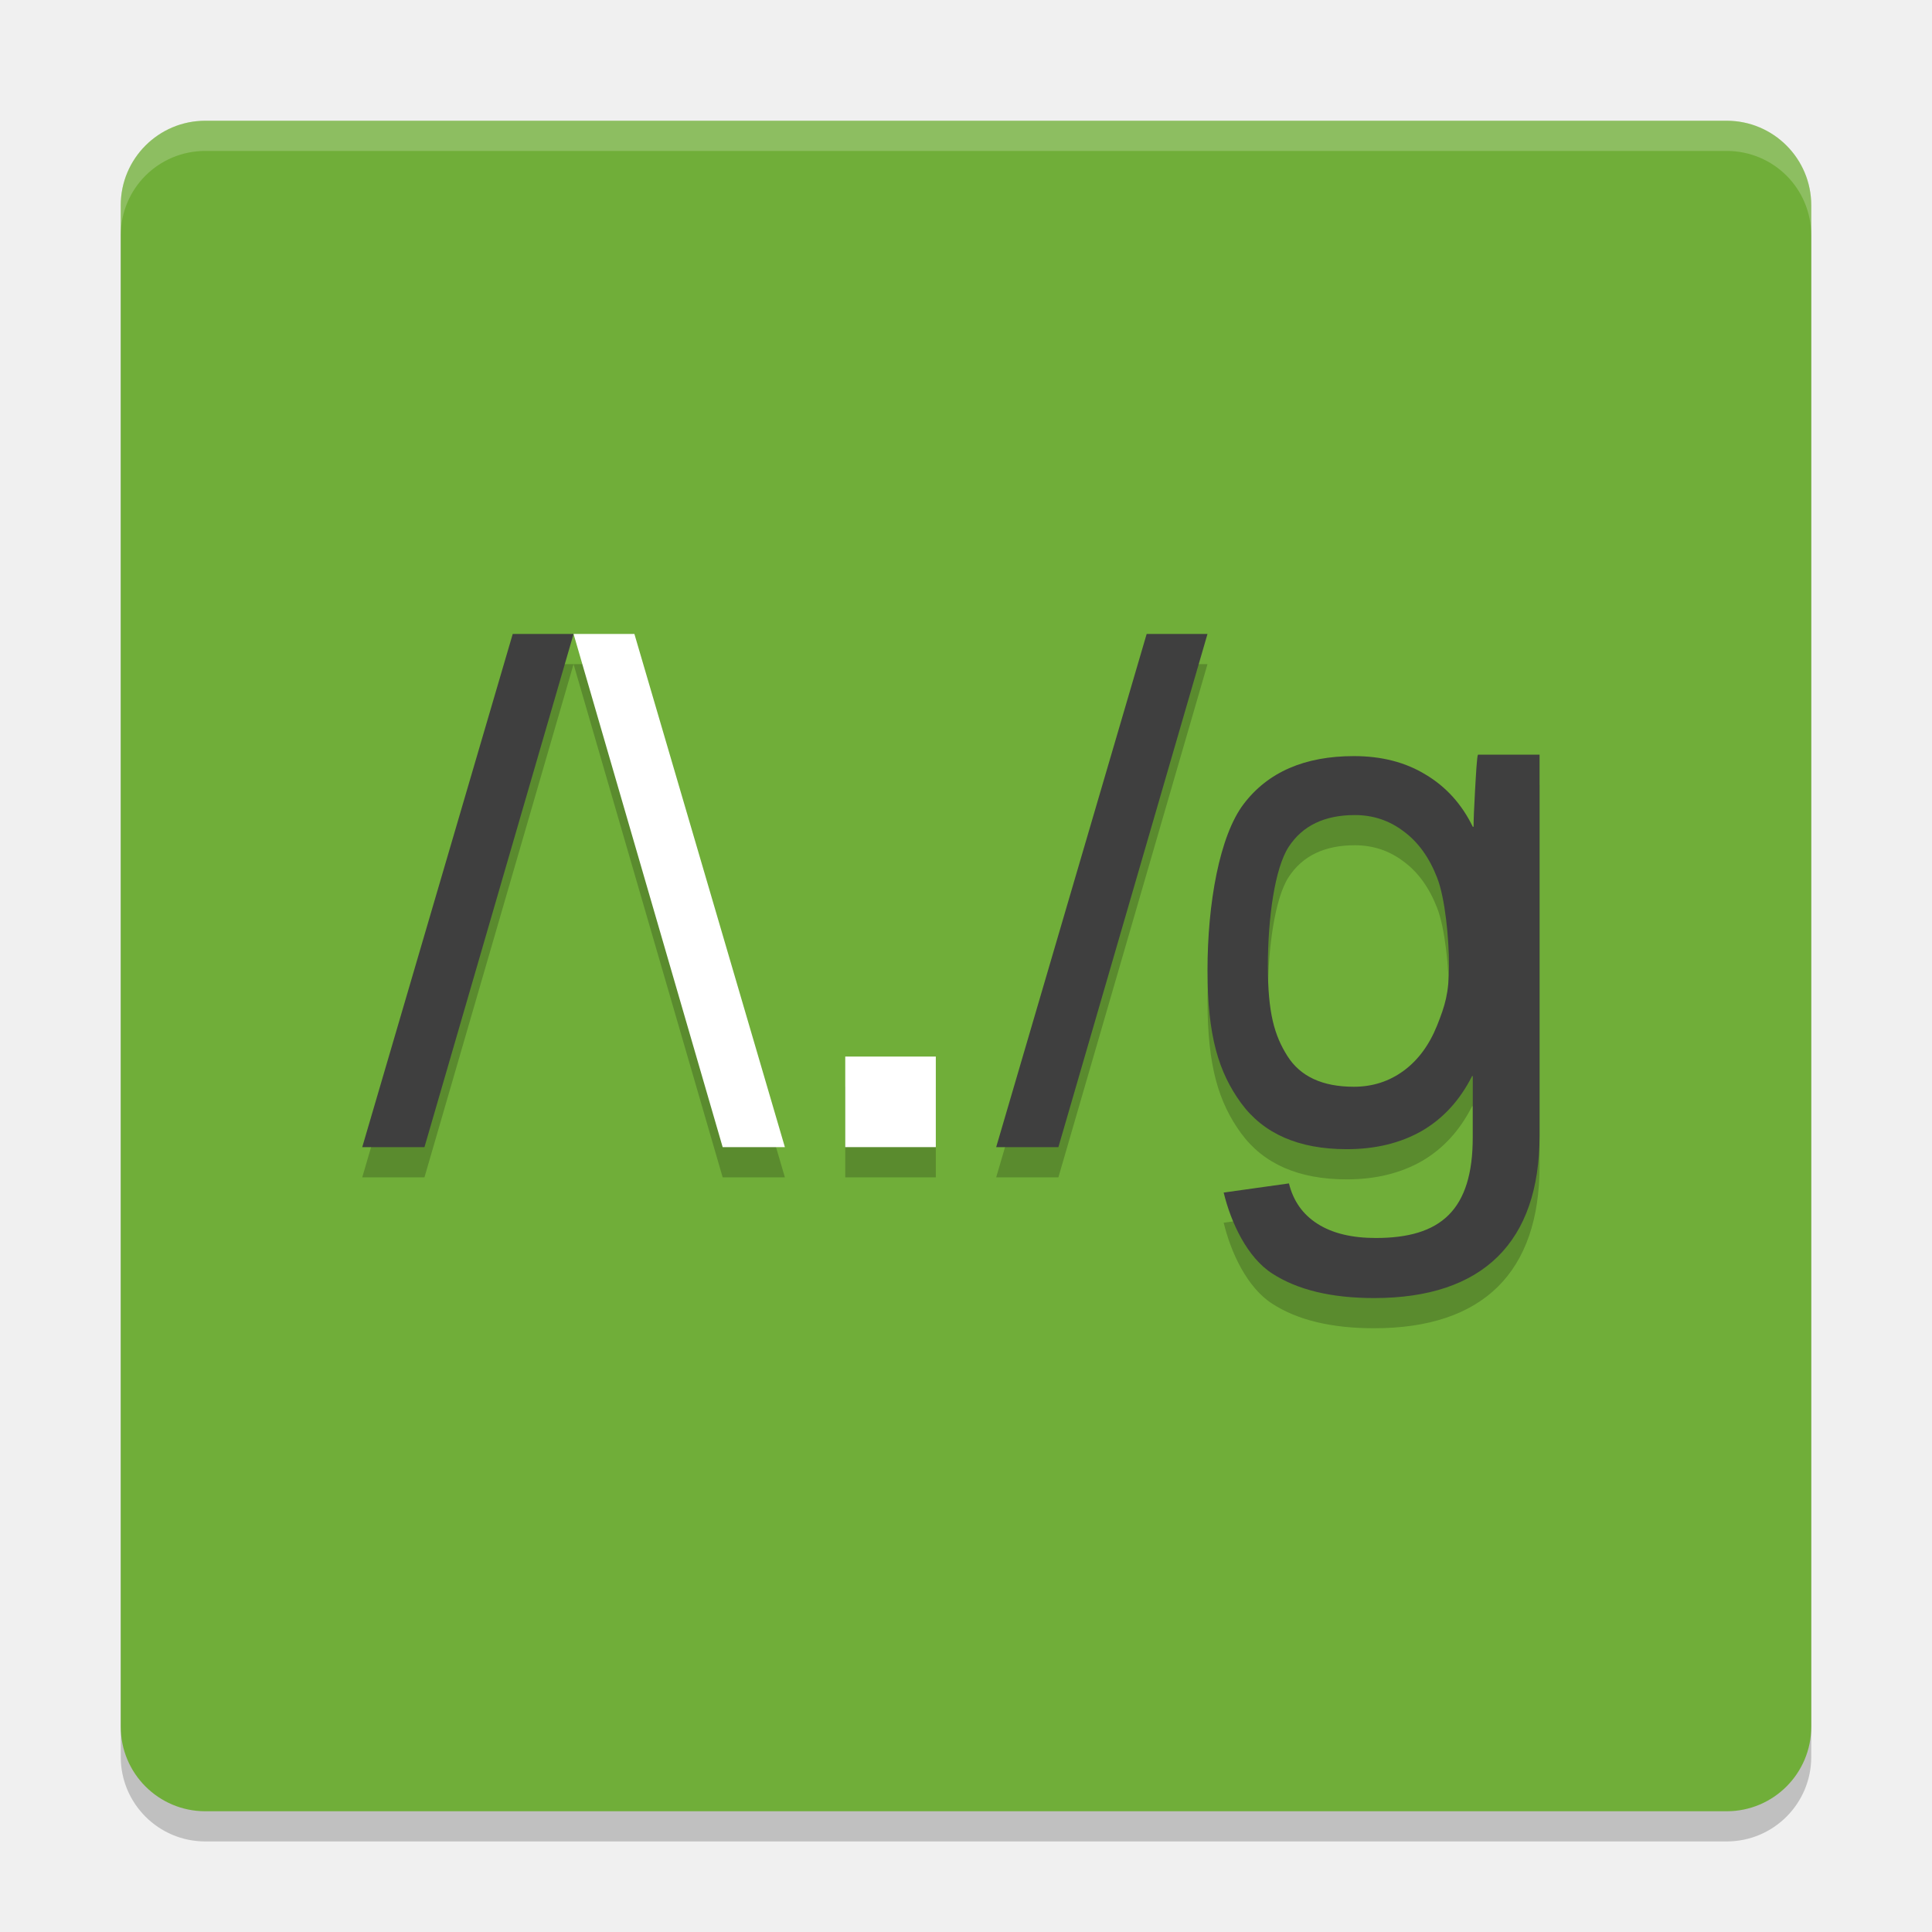
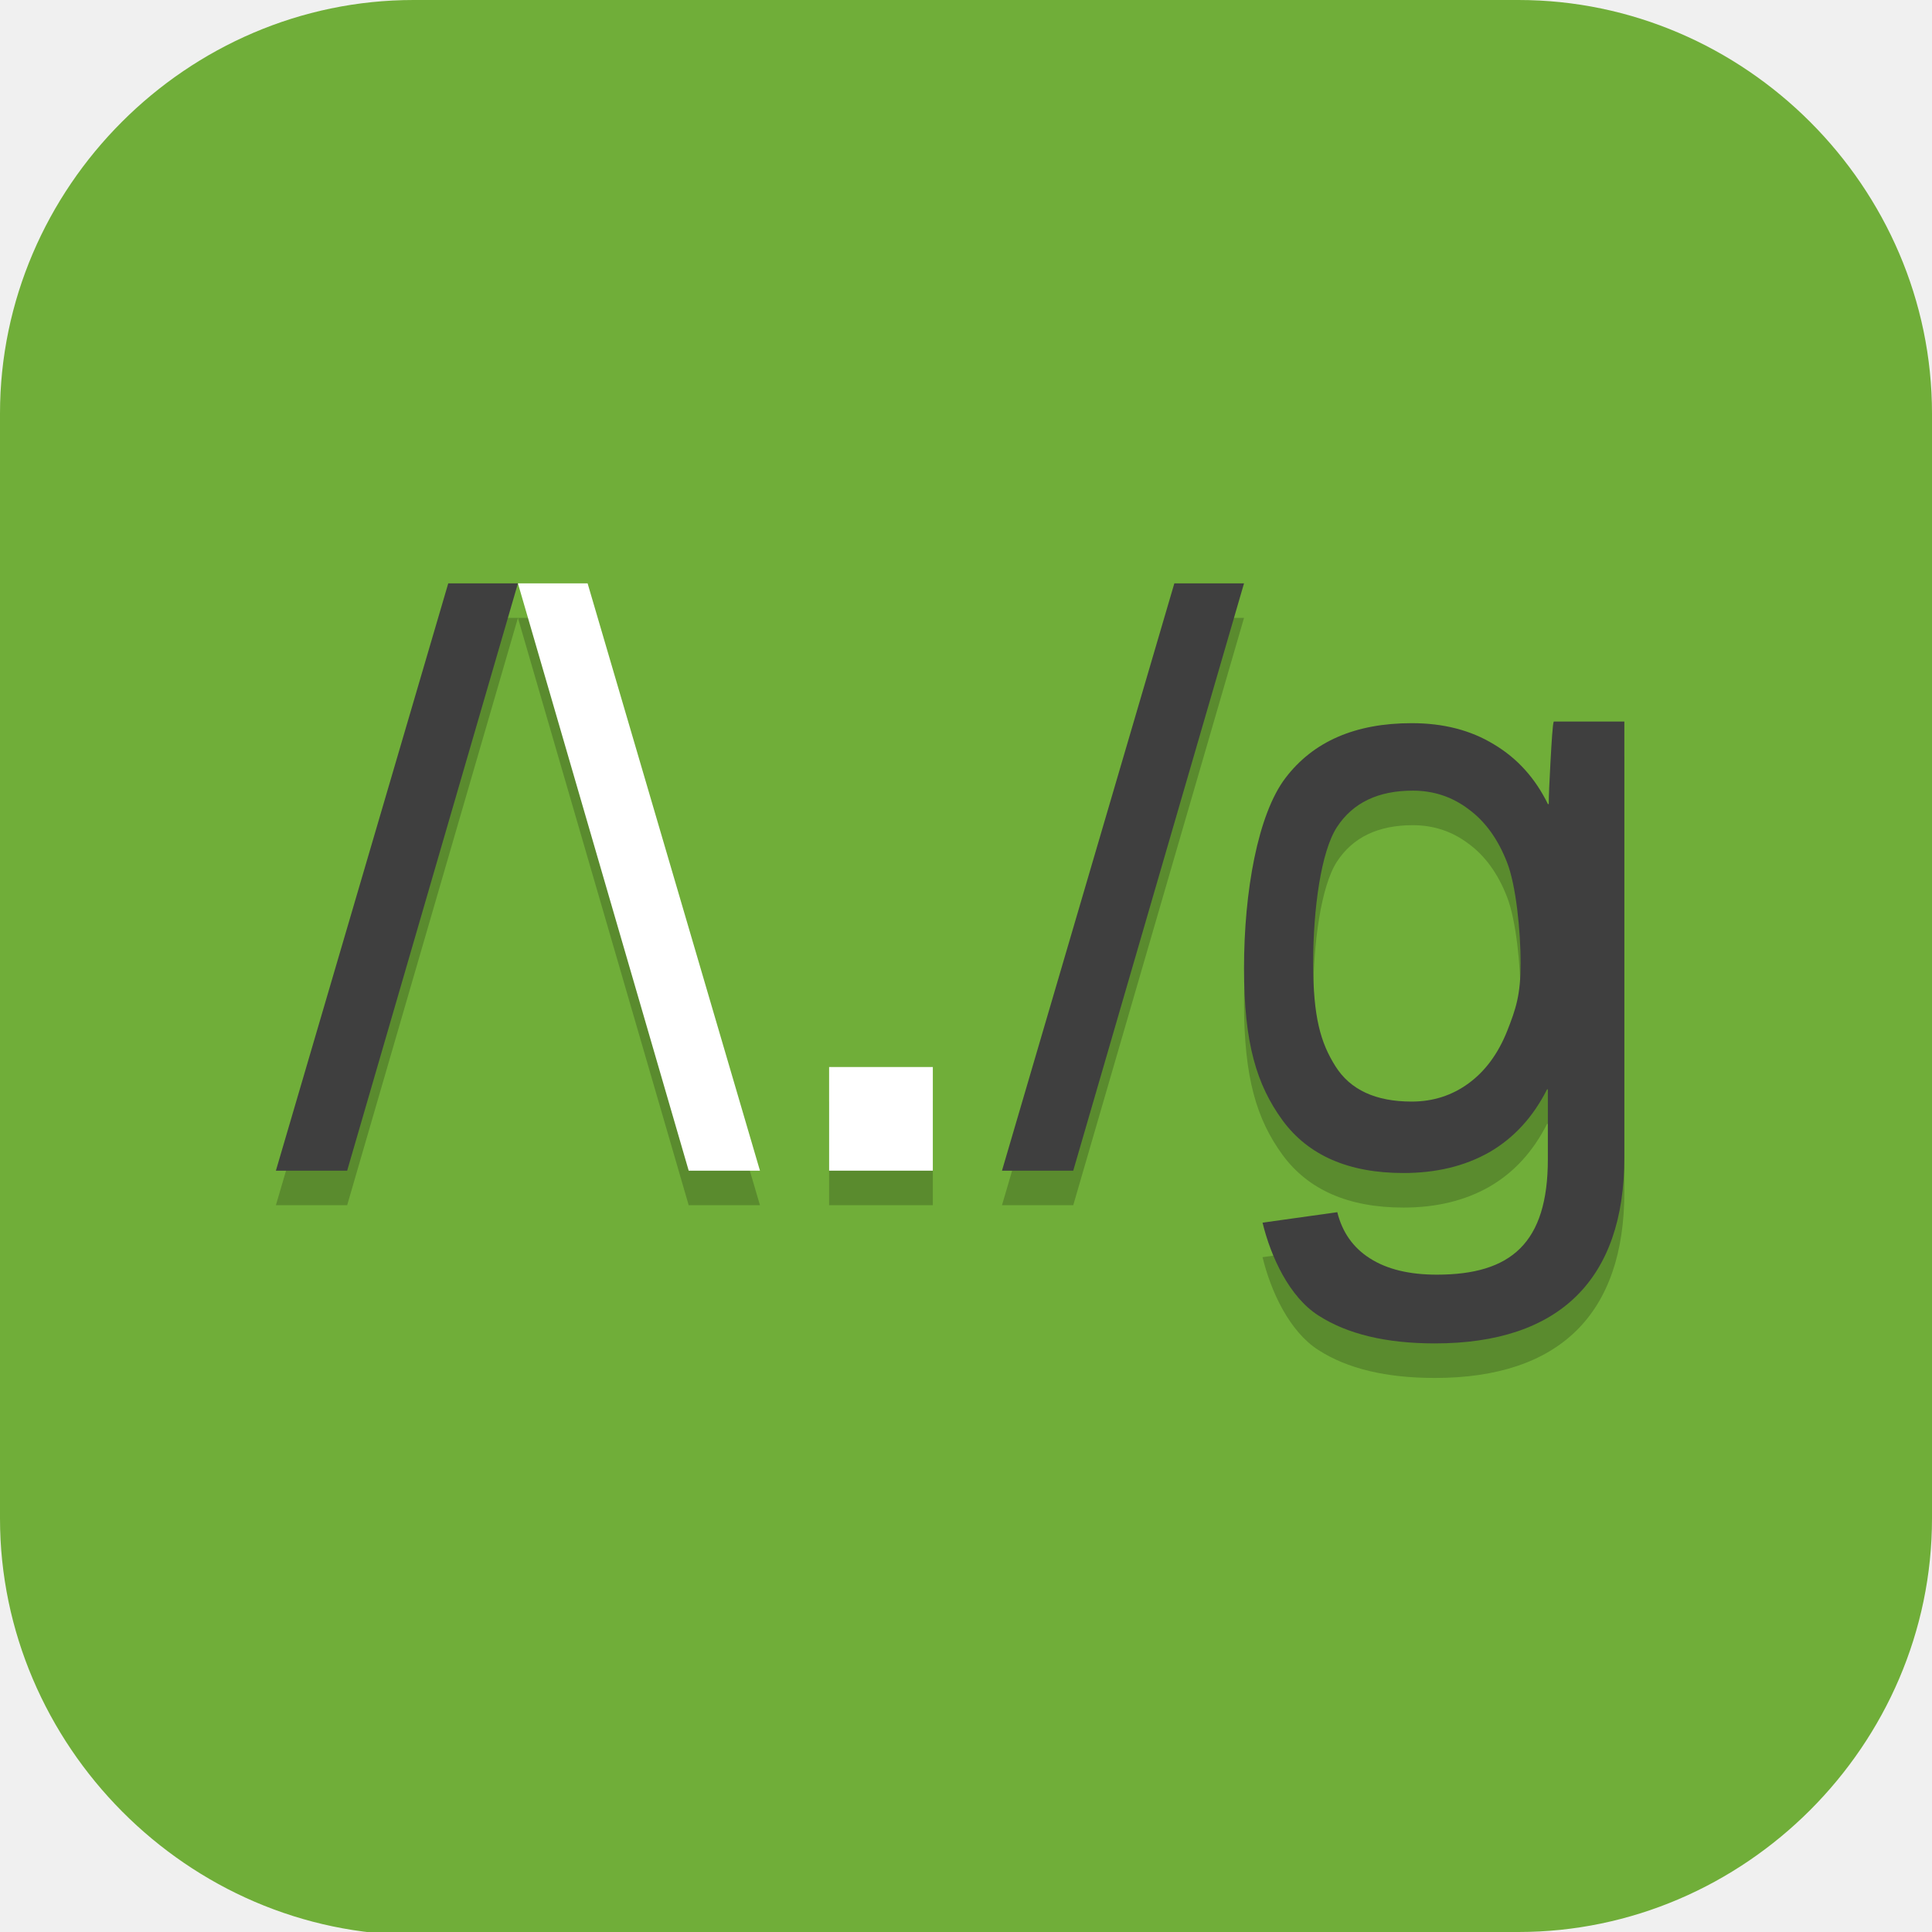
- <svg xmlns="http://www.w3.org/2000/svg" width="64" height="64" version="1">
-   <rect style="opacity:0.2" width="56" height="56" x="4" y="5" rx="2.8" ry="2.8" />
-   <rect style="fill:#70ae39" width="56" height="56" x="4" y="4" rx="2.8" ry="2.8" />
-   <path style="opacity:0.2" d="M 16.986,22 12,39 14.061,39 19,22 16.986,22 Z M 19,22 23.939,39 26,39 21.014,22 19,22 Z M 37.986,22 33,39 35.061,39 40,22 37.986,22 Z m 10.973,4 c -0.032,0.054 -0.064,0.609 -0.096,1.182 -0.032,0.572 -0.049,0.975 -0.049,1.207 l -0.025,0 c -0.366,-0.75 -0.886,-1.326 -1.562,-1.729 -0.669,-0.41 -1.461,-0.613 -2.377,-0.613 -1.632,0 -2.85,0.53 -3.654,1.59 C 40.399,28.688 40,30.921 40,33.141 c 0,2.188 0.371,3.378 1.111,4.398 0.748,1.021 1.915,1.529 3.5,1.529 0.948,0 1.776,-0.199 2.484,-0.602 0.709,-0.41 1.264,-1.016 1.67,-1.82 l 0.023,0 0,2.018 c 0,2.436 -1.069,3.346 -3.211,3.346 -0.796,10e-7 -1.442,-0.156 -1.936,-0.473 -0.486,-0.309 -0.8,-0.756 -0.943,-1.336 l -2.162,0.303 c 0.239,0.99 0.777,2.152 1.613,2.686 C 42.986,43.731 44.11,44 45.52,44 49.126,44 51,42.143 51,38.617 L 51,28.77 51,26 48.959,26 Z m -4.078,2 c 0.604,0 1.141,0.179 1.613,0.537 0.48,0.351 0.851,0.865 1.113,1.539 C 47.869,30.744 48,32.067 48,32.994 c 0,0.906 -0.131,1.312 -0.393,1.973 -0.262,0.653 -0.633,1.155 -1.113,1.506 C 46.014,36.824 45.466,37 44.848,37 43.808,37 43.074,36.66 42.645,35.979 42.215,35.297 42,34.554 42,32.994 42,31.42 42.229,29.757 42.688,29.055 43.146,28.352 43.877,28 44.881,28 Z M 28,36 l 0,3 3,0 0,-3 -3,0 z" />
-   <path style="fill:#3f3f3f" d="M 16.985,21 12,38 14.061,38 19,21 16.985,21 Z" />
-   <path style="fill:#ffffff" d="m 28,38 0,-3 3,0 0,3 -3,0 z" />
-   <path style="fill:#3f3f3f" d="M 37.985,21 33,38 35.061,38 40,21 37.985,21 Z" />
-   <path style="fill:#3f3f3f" d="m 48.959,25 c -0.032,0.054 -0.064,0.609 -0.096,1.182 -0.032,0.572 -0.049,0.975 -0.049,1.207 l -0.025,0 c -0.366,-0.75 -0.886,-1.326 -1.562,-1.729 -0.669,-0.41 -1.461,-0.613 -2.377,-0.613 -1.632,0 -2.85,0.53 -3.654,1.59 C 40.399,27.688 40,29.921 40,32.141 c 0,2.188 0.371,3.378 1.111,4.398 0.748,1.021 1.915,1.529 3.5,1.529 0.948,0 1.776,-0.199 2.484,-0.602 0.709,-0.41 1.264,-1.016 1.67,-1.82 l 0.023,0 0,2.018 c 0,2.436 -1.069,3.346 -3.211,3.346 -0.796,10e-7 -1.442,-0.155 -1.936,-0.472 -0.486,-0.309 -0.8,-0.756 -0.943,-1.336 l -2.162,0.303 c 0.239,0.99 0.777,2.151 1.613,2.685 C 42.986,42.731 44.11,43 45.52,43 49.126,43 51,41.143 51,37.617 L 51,27.77 51,25 Z m -4.078,2 c 0.604,0 1.141,0.179 1.613,0.537 0.48,0.351 0.851,0.865 1.113,1.539 C 47.869,29.744 48,31.067 48,31.994 c 0,0.906 -0.131,1.312 -0.393,1.973 -0.262,0.653 -0.633,1.155 -1.113,1.506 C 46.014,35.824 45.466,36 44.848,36 43.808,36 43.074,35.66 42.645,34.979 42.215,34.297 42,33.554 42,31.994 42,30.42 42.229,28.757 42.688,28.055 43.146,27.352 43.877,27 44.881,27 Z" />
-   <path style="fill:#ffffff" d="M 21.015,21 26,38 23.939,38 19,21 l 2.015,0 z" />
-   <path style="fill:#ffffff;opacity:0.2" d="M 6.801 4 C 5.25 4 4 5.25 4 6.801 L 4 7.801 C 4 6.25 5.25 5 6.801 5 L 57.199 5 C 58.75 5 60 6.25 60 7.801 L 60 6.801 C 60 5.25 58.75 4 57.199 4 L 6.801 4 z" />
+ <svg xmlns="http://www.w3.org/2000/svg" id="_图层_1" version="1.1" viewBox="0 0 64 64" width="64" height="64" xml:space="preserve">
+   <defs id="defs6">
+     <style id="style1">
+       .st0 {
+         fill-opacity: .5;
+       }
+ 
+       .st0, .st1, .st2, .st3, .st4, .st5, .st6, .st7 {
+         fill: #fff;
+       }
+ 
+       .st8 {
+         fill: #133c9a;
+       }
+ 
+       .st2, .st9 {
+         display: none;
+       }
+ 
+       .st3 {
+         fill-opacity: .2;
+       }
+ 
+       .st4 {
+         fill-opacity: .9;
+       }
+ 
+       .st10 {
+         fill: #3370ff;
+       }
+ 
+       .st11 {
+         fill: url(#_未命名的渐变_3);
+       }
+ 
+       .st12 {
+         fill: url(#_未命名的渐变);
+       }
+ 
+       .st5 {
+         fill-opacity: .3;
+       }
+ 
+       .st6 {
+         fill-opacity: 0;
+       }
+ 
+       .st7 {
+         fill-opacity: .7;
+       }
+ 
+       .st13 {
+         fill: #00d6b9;
+       }
+ 
+       .st14 {
+         fill: url(#_未命名的渐变_2);
+       }
+     </style>
+     <radialGradient id="_未命名的渐变" data-name="未命名的渐变" cx="123.9" cy="-40.2" fx="123.9" fy="-40.2" r="59.4" gradientTransform="translate(-26.8 25.5) scale(.6 -.7)" gradientUnits="userSpaceOnUse">
+       <stop offset="0" stop-color="#db202e" id="stop1" />
+       <stop offset="1" stop-color="#e01b24" id="stop2" />
+     </radialGradient>
+     <radialGradient id="_未命名的渐变_2" data-name="未命名的渐变 2" cx="67.6" cy="26.8" fx="67.6" fy="26.8" r="105.2" gradientTransform="translate(-26.6 25.3) scale(.6 -.7)" gradientUnits="userSpaceOnUse">
+       <stop offset="0" stop-color="#ffb648" id="stop3" />
+       <stop offset="1" stop-color="#ff7800" stop-opacity="0" id="stop4" />
+     </radialGradient>
+     <radialGradient id="_未命名的渐变_3" data-name="未命名的渐变 3" cx="61.7" cy="18.6" fx="61.7" fy="18.6" r="68" gradientTransform="translate(-26.8 25.8) scale(.6 -.7)" gradientUnits="userSpaceOnUse">
+       <stop offset="0" stop-color="#c64600" id="stop5" />
+       <stop offset="1" stop-color="#a51d2d" id="stop6" />
+     </radialGradient>
+   </defs>
+   <path class="st1" d="M 47.5,64.1 H 13.8 C 6.2,64.1 0,57.8 0,50.3 V 13.7 C 0,6.2 6.2,0 13.7,0 H 50.3 C 57.8,0 64,6.2 64,13.7 V 50.3 C 64,57.8 57.8,64 50.3,64 h -2.9 0.1 z" id="path6" style="fill:#70ae39;fill-opacity:1" />
+   <g id="g27" transform="matrix(1.145363,0,0,1.144455,-4.604845,-4.709398)">
+     <path style="opacity:0.2" d="M 16.986,22 12,39 h 2.061 L 19,22 Z M 19,22 23.939,39 H 26 L 21.014,22 Z M 37.986,22 33,39 h 2.061 L 40,22 Z m 10.973,4 c -0.032,0.054 -0.064,0.609 -0.096,1.182 -0.032,0.572 -0.049,0.975 -0.049,1.207 h -0.025 c -0.366,-0.75 -0.886,-1.326 -1.562,-1.729 -0.669,-0.41 -1.461,-0.613 -2.377,-0.613 -1.632,0 -2.85,0.53 -3.654,1.59 C 40.399,28.688 40,30.921 40,33.141 c 0,2.188 0.371,3.378 1.111,4.398 0.748,1.021 1.915,1.529 3.5,1.529 0.948,0 1.776,-0.199 2.484,-0.602 0.709,-0.41 1.264,-1.016 1.67,-1.82 h 0.023 v 2.018 c 0,2.436 -1.069,3.346 -3.211,3.346 -0.796,10e-7 -1.442,-0.156 -1.936,-0.473 -0.486,-0.309 -0.8,-0.756 -0.943,-1.336 l -2.162,0.303 c 0.239,0.99 0.777,2.152 1.613,2.686 C 42.986,43.731 44.11,44 45.52,44 49.126,44 51,42.143 51,38.617 V 28.77 26 Z m -4.078,2 c 0.604,0 1.141,0.179 1.613,0.537 0.48,0.351 0.851,0.865 1.113,1.539 C 47.869,30.744 48,32.067 48,32.994 c 0,0.906 -0.131,1.312 -0.393,1.973 -0.262,0.653 -0.633,1.155 -1.113,1.506 C 46.014,36.824 45.466,37 44.848,37 43.808,37 43.074,36.66 42.645,35.979 42.215,35.297 42,34.554 42,32.994 42,31.42 42.229,29.757 42.688,29.055 43.146,28.352 43.877,28 44.881,28 Z M 28,36 v 3 h 3 v -3 z" id="path2" />
+     <path style="fill:#3f3f3f" d="M 16.985,21 12,38 h 2.061 L 19,21 Z" id="path3" />
+     <path style="fill:#ffffff" d="m 28,38 v -3 h 3 v 3 z" id="path4" />
+     <path style="fill:#3f3f3f" d="M 37.985,21 33,38 h 2.061 L 40,21 Z" id="path5" />
+     <path style="fill:#3f3f3f" d="m 48.959,25 c -0.032,0.054 -0.064,0.609 -0.096,1.182 -0.032,0.572 -0.049,0.975 -0.049,1.207 h -0.025 c -0.366,-0.75 -0.886,-1.326 -1.562,-1.729 -0.669,-0.41 -1.461,-0.613 -2.377,-0.613 -1.632,0 -2.85,0.53 -3.654,1.59 C 40.399,27.688 40,29.921 40,32.141 c 0,2.188 0.371,3.378 1.111,4.398 0.748,1.021 1.915,1.529 3.5,1.529 0.948,0 1.776,-0.199 2.484,-0.602 0.709,-0.41 1.264,-1.016 1.67,-1.82 h 0.023 v 2.018 c 0,2.436 -1.069,3.346 -3.211,3.346 -0.796,10e-7 -1.442,-0.155 -1.936,-0.472 -0.486,-0.309 -0.8,-0.756 -0.943,-1.336 l -2.162,0.303 c 0.239,0.99 0.777,2.151 1.613,2.685 C 42.986,42.731 44.11,43 45.52,43 49.126,43 51,41.143 51,37.617 V 27.77 25 Z m -4.078,2 c 0.604,0 1.141,0.179 1.613,0.537 0.48,0.351 0.851,0.865 1.113,1.539 C 47.869,29.744 48,31.067 48,31.994 c 0,0.906 -0.131,1.312 -0.393,1.973 -0.262,0.653 -0.633,1.155 -1.113,1.506 C 46.014,35.824 45.466,36 44.848,36 43.808,36 43.074,35.66 42.645,34.979 42.215,34.297 42,33.554 42,31.994 42,30.42 42.229,28.757 42.688,28.055 43.146,27.352 43.877,27 44.881,27 Z" id="path6-2" />
+     <path style="fill:#ffffff" d="M 21.015,21 26,38 H 23.939 L 19,21 Z" id="path7" />
+   </g>
</svg>
